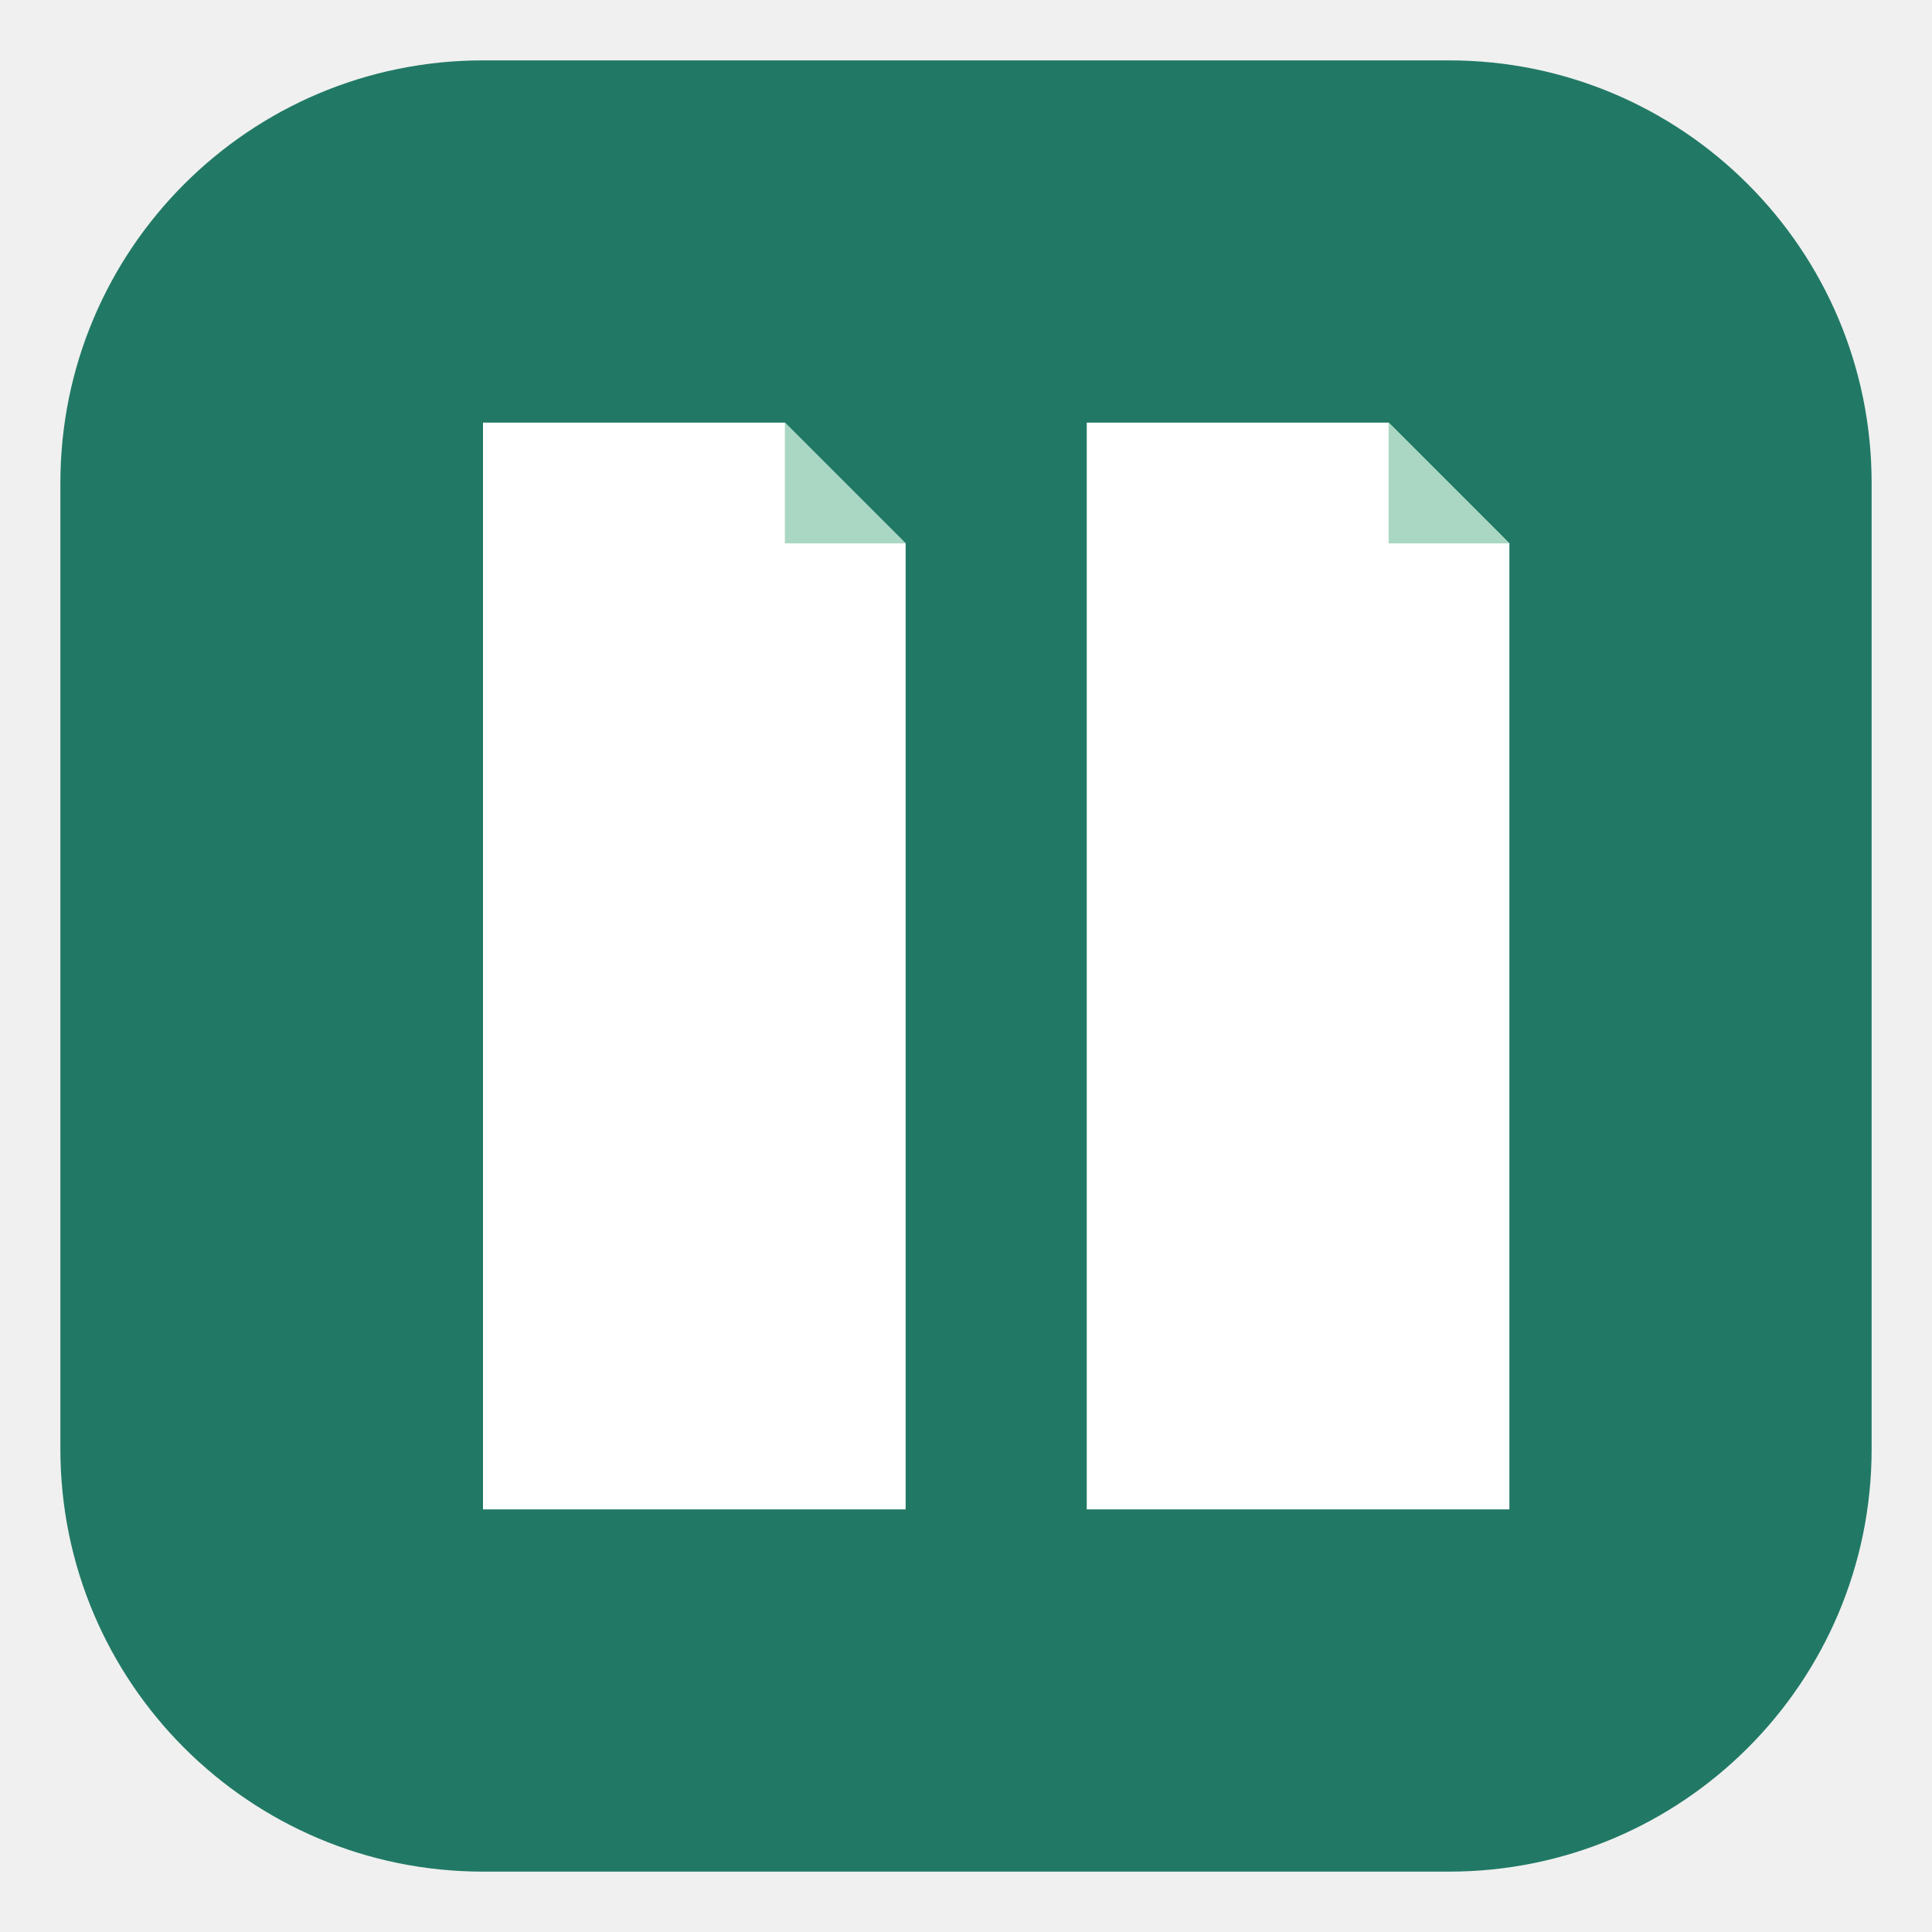
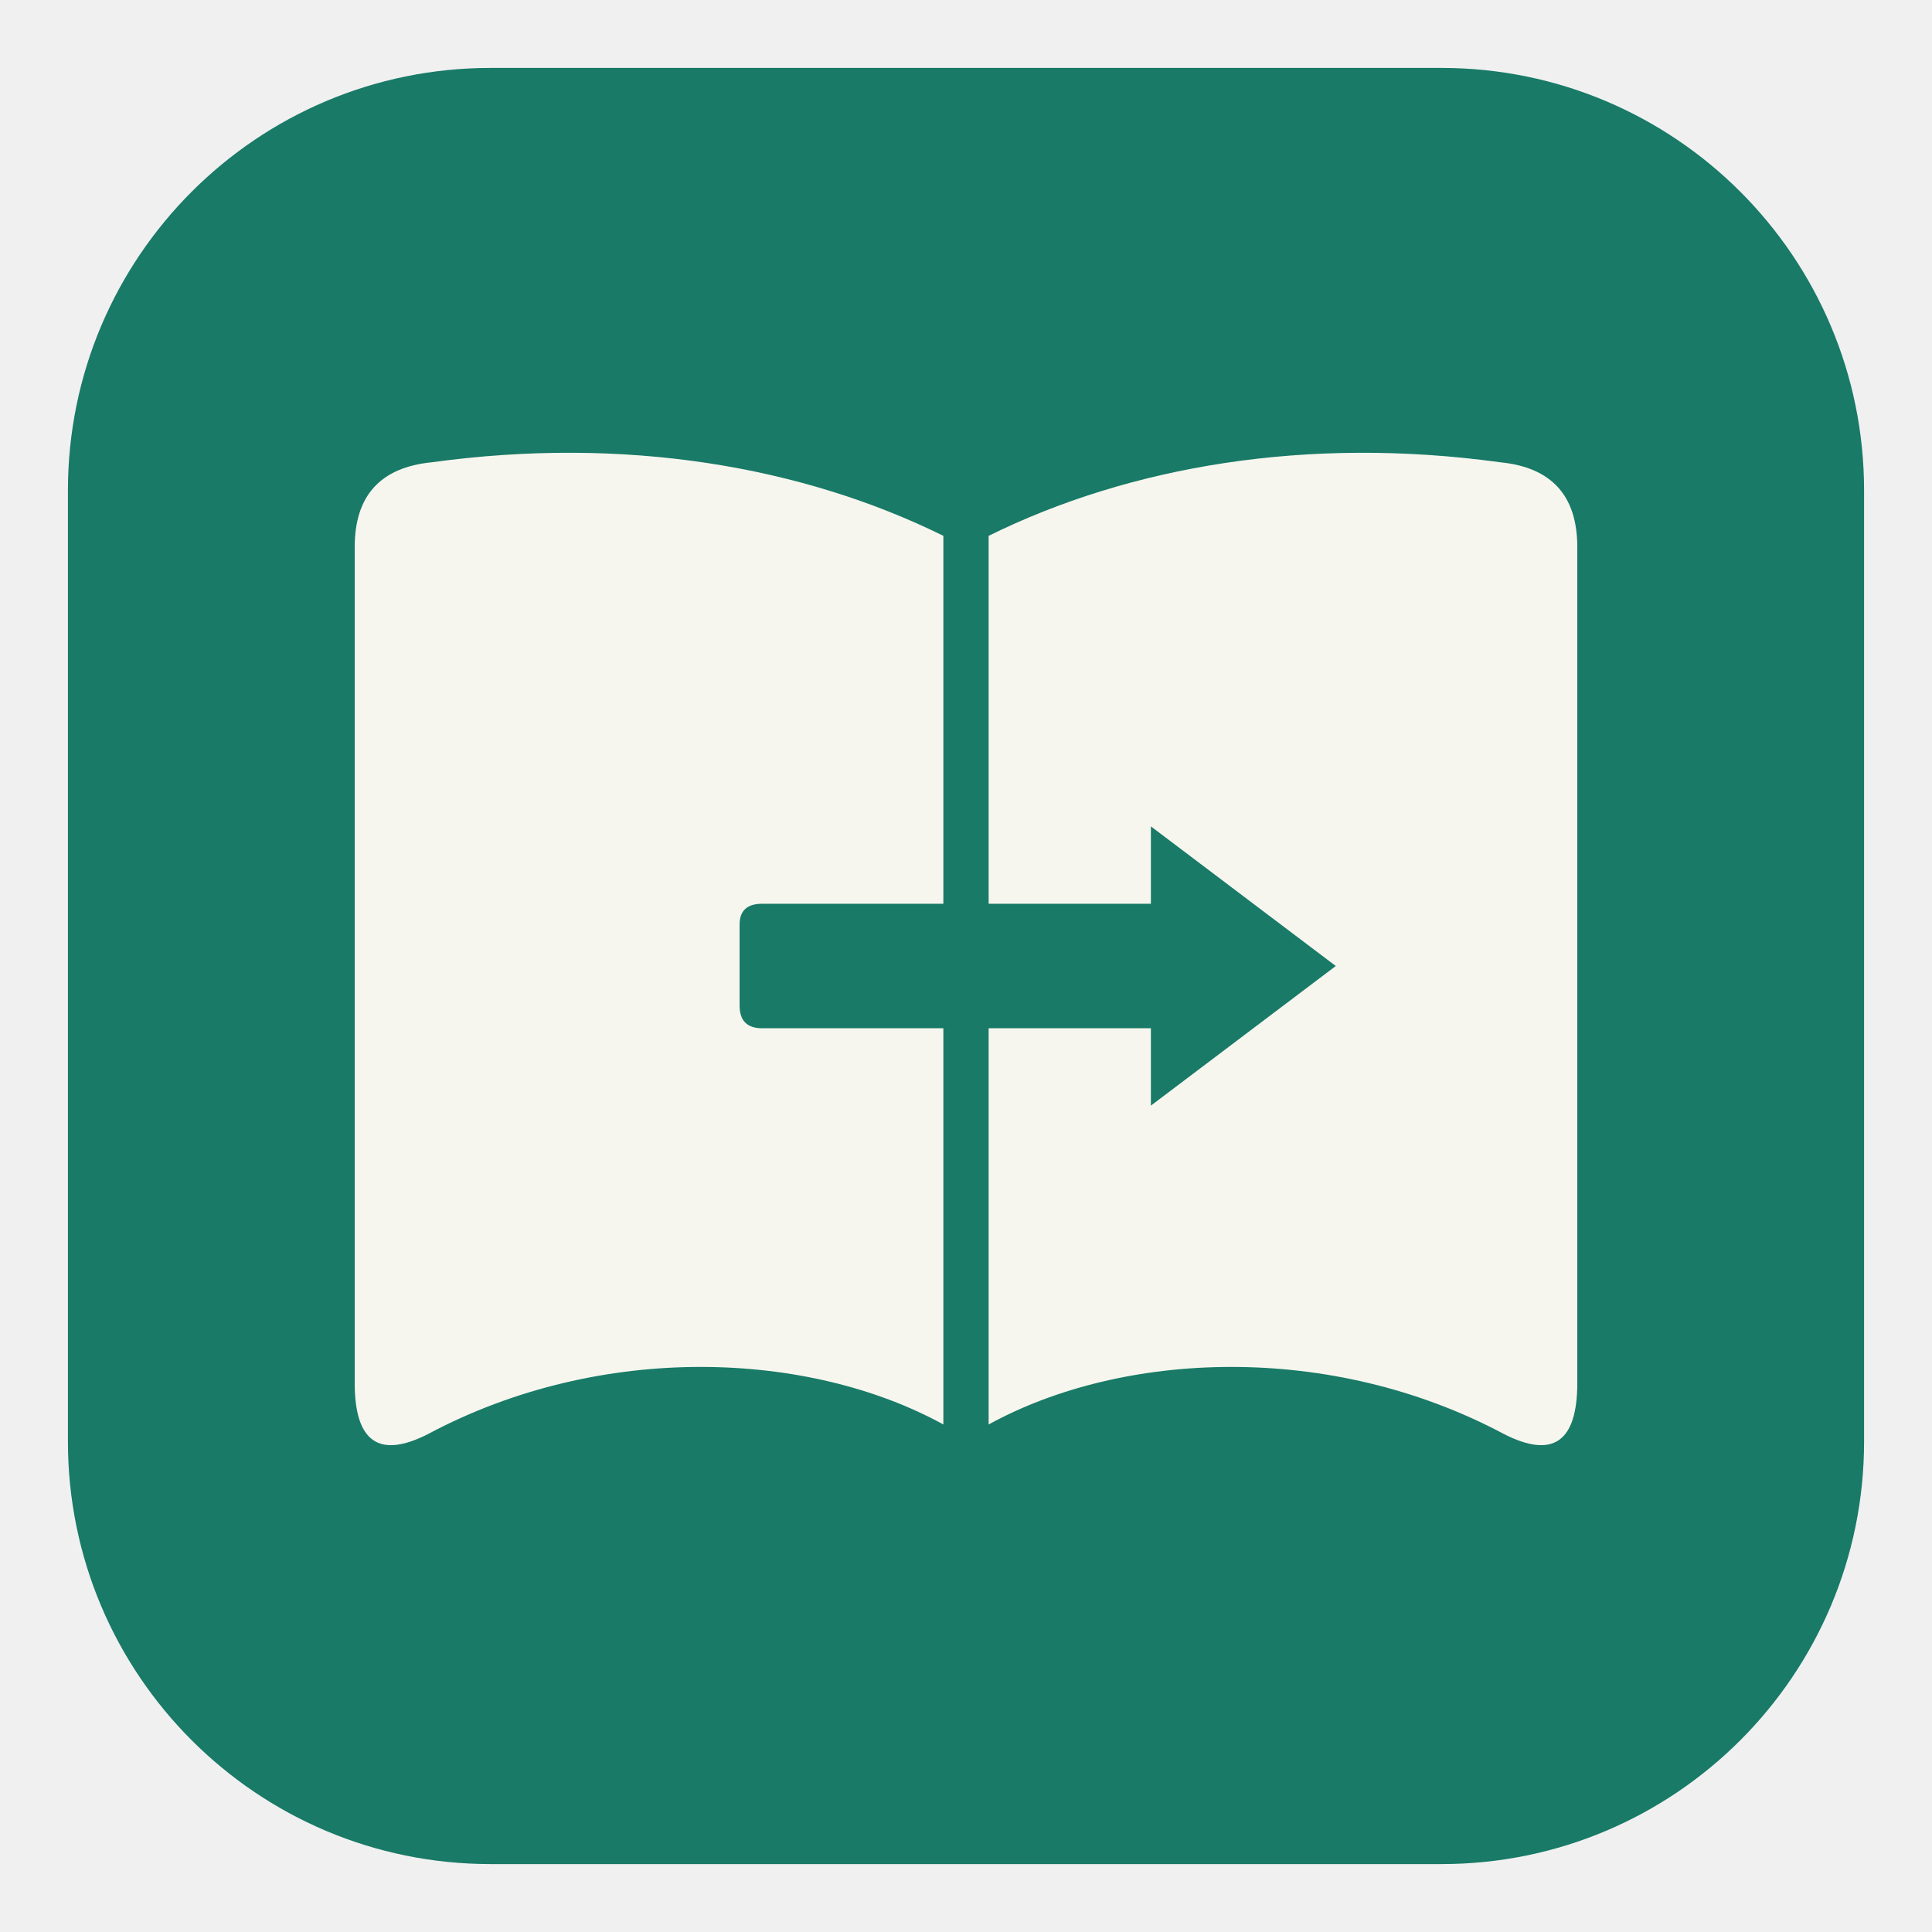
- <svg xmlns="http://www.w3.org/2000/svg" width="32" height="32" viewBox="0 0 32 32">
-   <rect x="1" y="1" width="30" height="30" rx="7" fill="#217965" />
-   <path d="M8 7h5l2 2v16H8zM18 7h5l2 2v16h-7z" fill="#fff" />
-   <path d="M13 7v2h2zM23 7v2h2z" fill="#a9d7c4" />
+ <svg xmlns="http://www.w3.org/2000/svg" width="1024" height="1024" viewBox="0 0 1024 1024" role="img" aria-label="页间 Parallel logo">
+   <rect x="36" y="36" width="952" height="952" rx="224" fill="#187A67" />
+   <g fill="#F7F6EE">
+     <path d="M188 290 Q188 249 229 245 C331 231 425 247 500 284 V755 C429 716 319 711 227 760 Q188 780 188 733 Z" />
+     <path d="M524 284 C599 247 693 231 795 245 Q836 249 836 290 V733 Q836 780 797 760 C705 711 595 716 524 755 Z" />
+   </g>
+   <path d="M392 490 Q392 479 404 479 H610 V438 L708 512 L610 586 V545 H404 Q392 545 392 533 Z" fill="#187A67" />
</svg>
